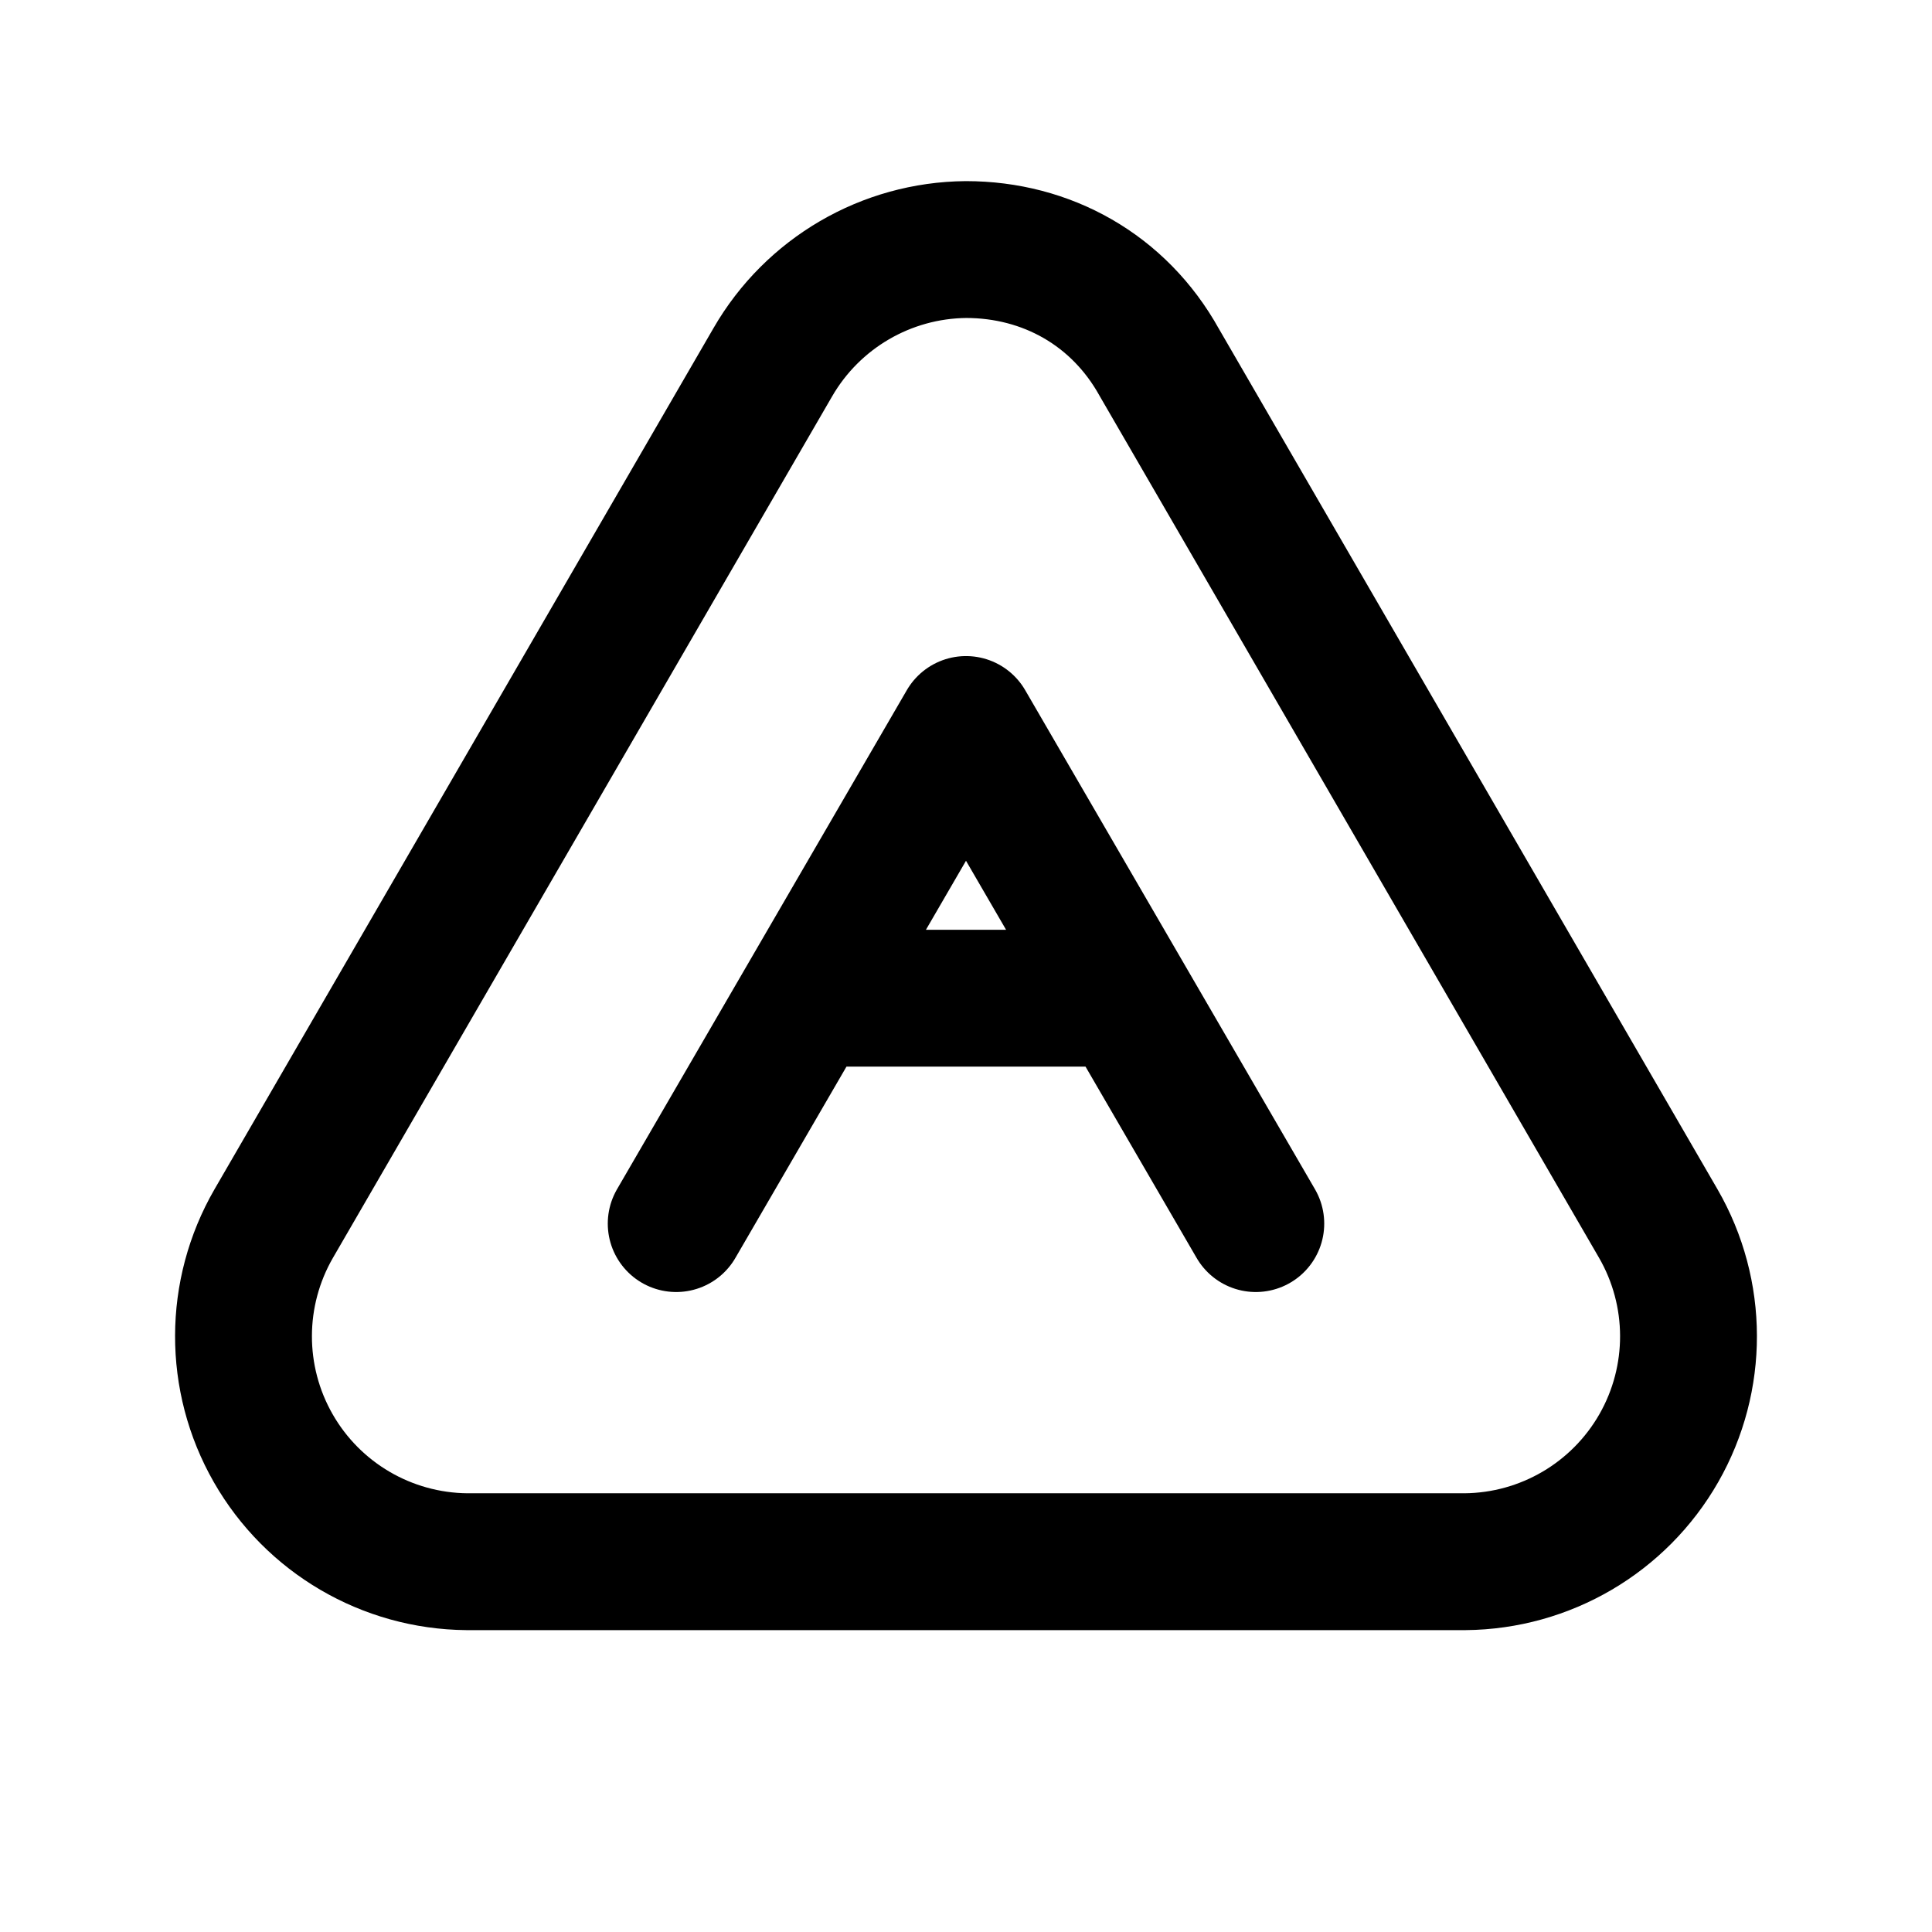
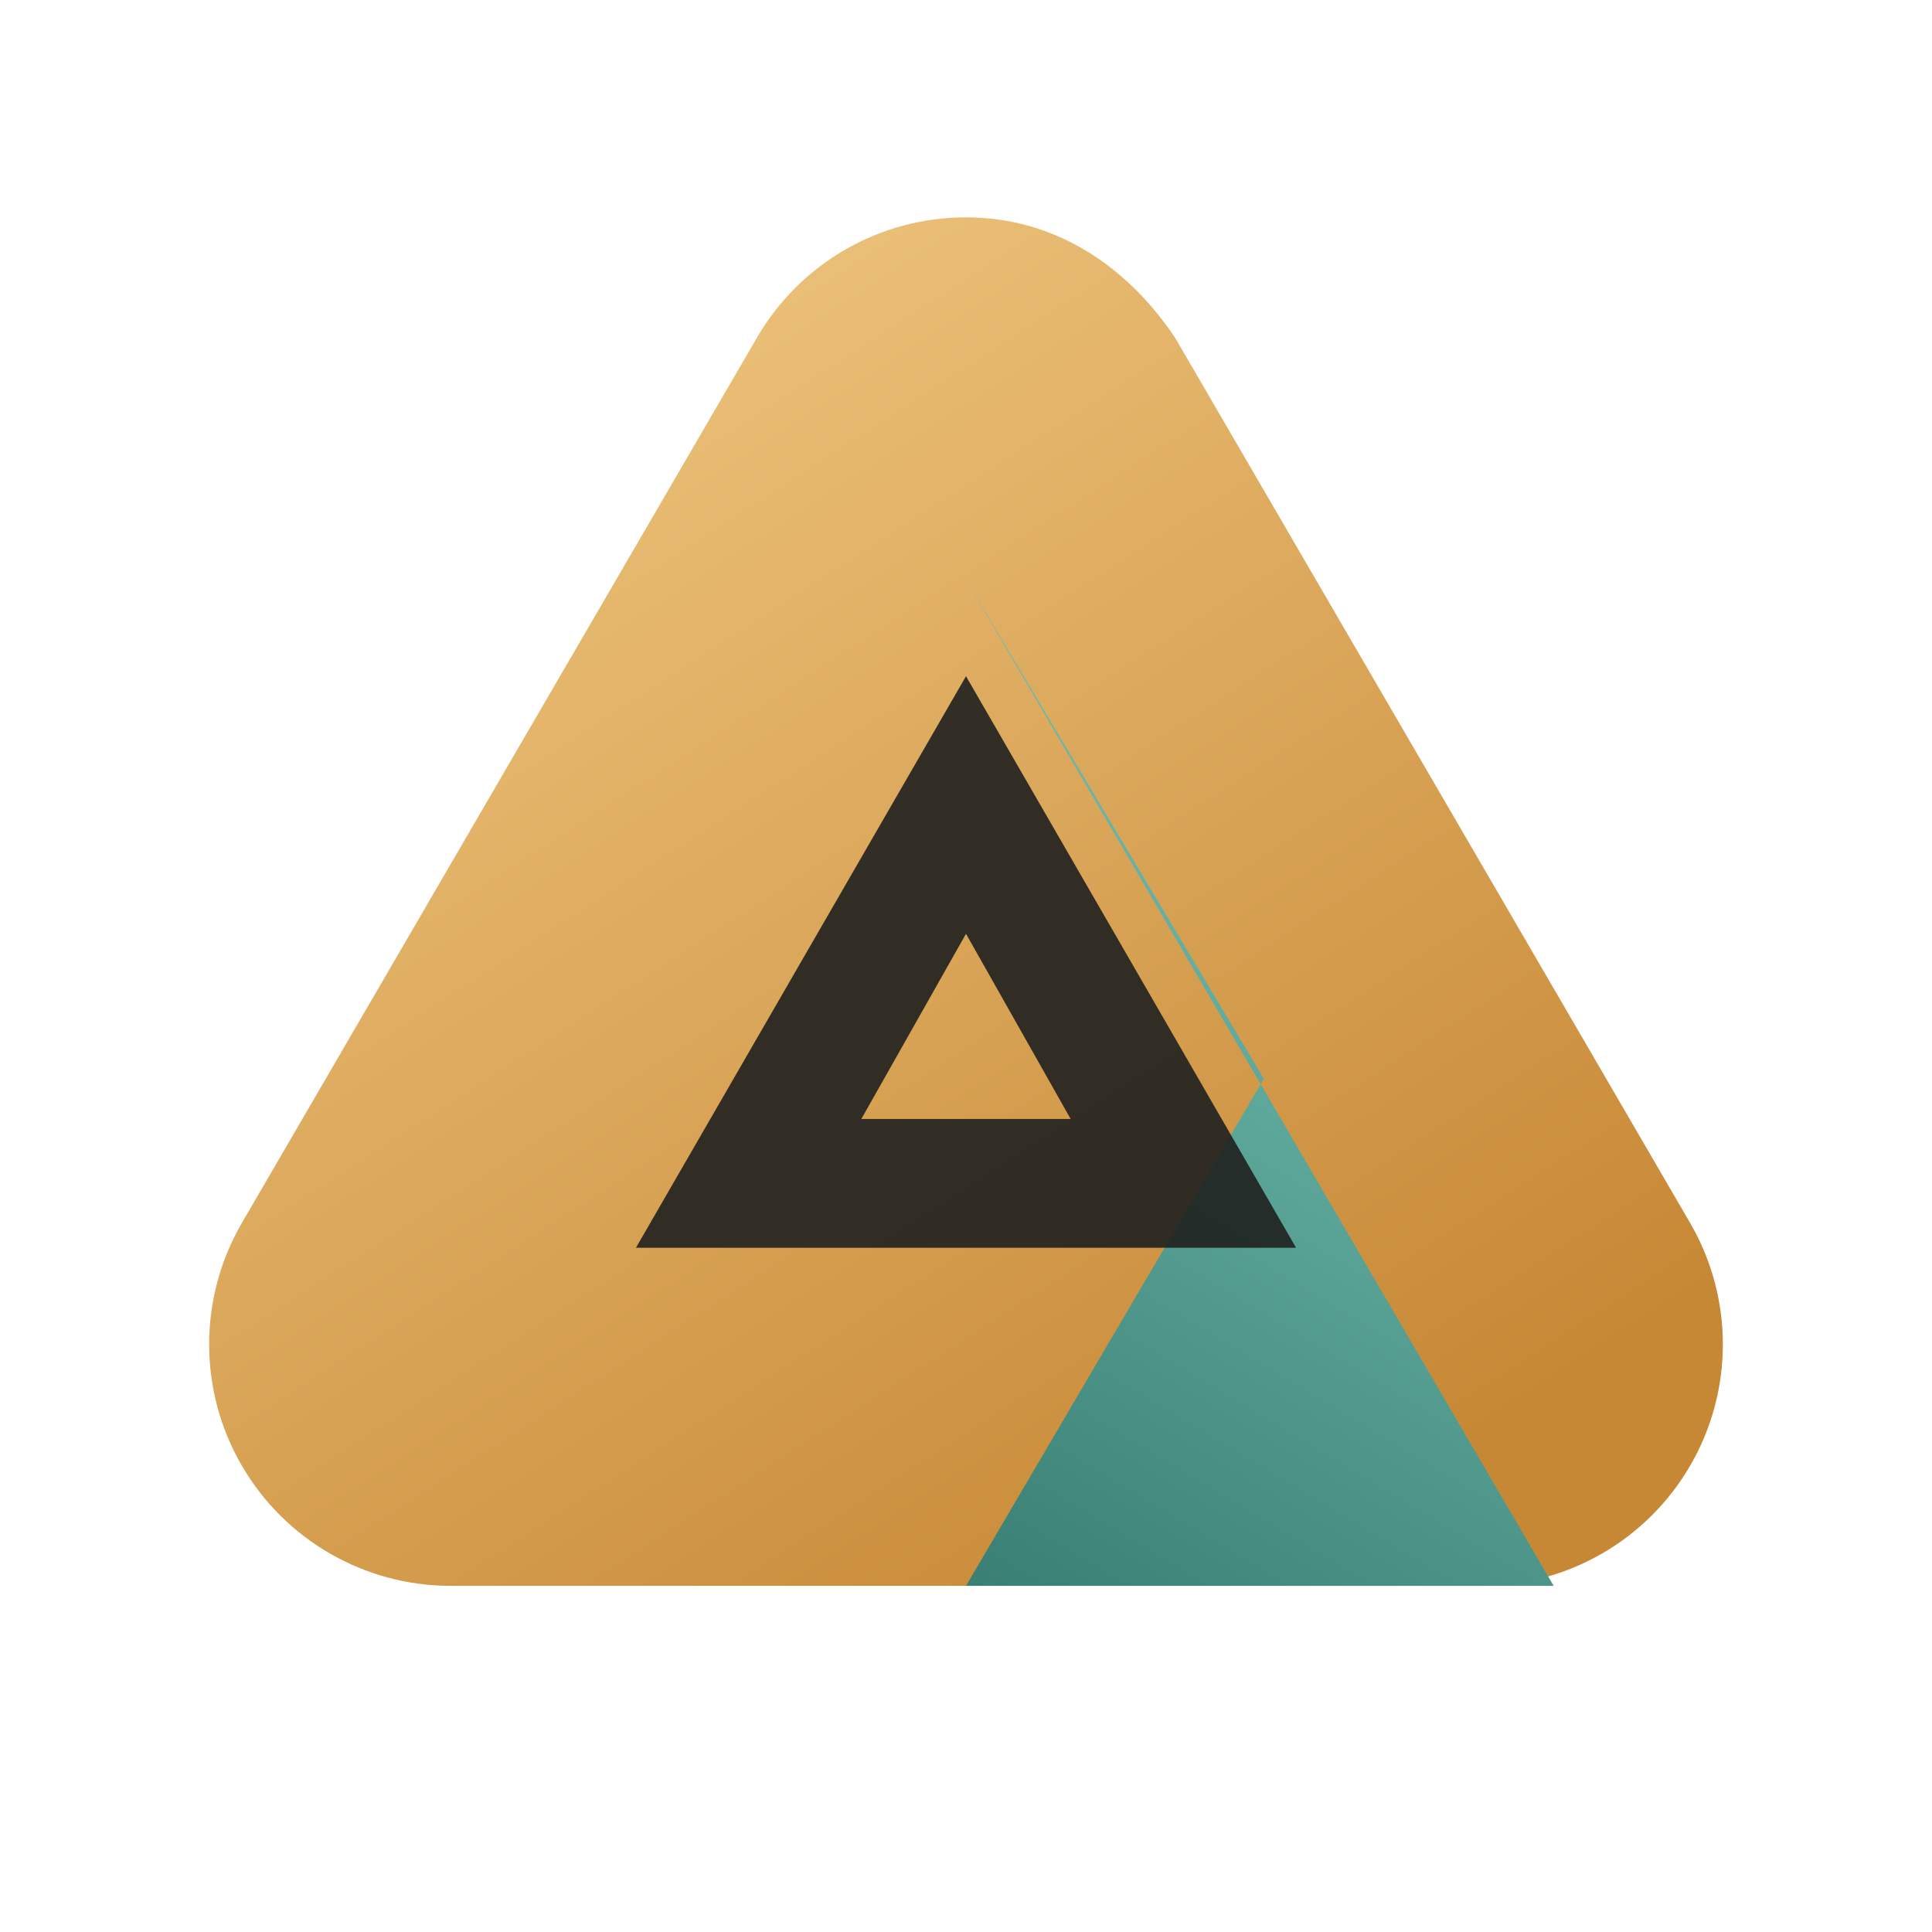
<svg xmlns="http://www.w3.org/2000/svg" viewBox="0 0 24 24" fill="none">
-   <path d="M12 3.1c1 0 1.9.5 2.4 1.4l6.2 10.7a2.8 2.8 0 0 1-2.4 4.2H5.8a2.8 2.8 0 0 1-2.4-4.2L9.6 4.5A2.8 2.8 0 0 1 12 3.1Z" stroke="currentColor" stroke-width="1.7" stroke-linejoin="round" />
-   <path d="M8.4 15.2 12 9l3.6 6.2M10.1 12.4h3.8" stroke="currentColor" stroke-width="1.7" stroke-linecap="round" stroke-linejoin="round" />
+   <defs>
+     <linearGradient id="gold" x1="4" y1="3" x2="15" y2="20" gradientUnits="userSpaceOnUse">
+       <stop stop-color="#F1CA84" />
+       <stop offset="1" stop-color="#C78835" />
+     </linearGradient>
+     <linearGradient id="mint" x1="20" y1="5" x2="11" y2="20" gradientUnits="userSpaceOnUse">
+       <stop stop-color="#8FE0D0" />
+       <stop offset="1" stop-color="#367A70" />
+     </linearGradient>
+   </defs>
+   <path d="M12 2.7c1.1 0 2 .6 2.6 1.5l6.4 11a3 3 0 0 1-2.6 4.5H5.6A3 3 0 0 1 3 15.2l6.4-11A3 3 0 0 1 12 2.7Z" fill="url(#gold)" />
+   <path d="m12 7.2 7.3 12.5H12l3.7-6.3L12 7.2Z" fill="url(#mint)" />
+   <path d="m12 8.4-4.1 7.1h8.2L12 8.4Zm0 3.2 1.3 2.3h-2.6l1.3-2.3Z" fill="#20211F" fill-opacity=".9" />
</svg>
